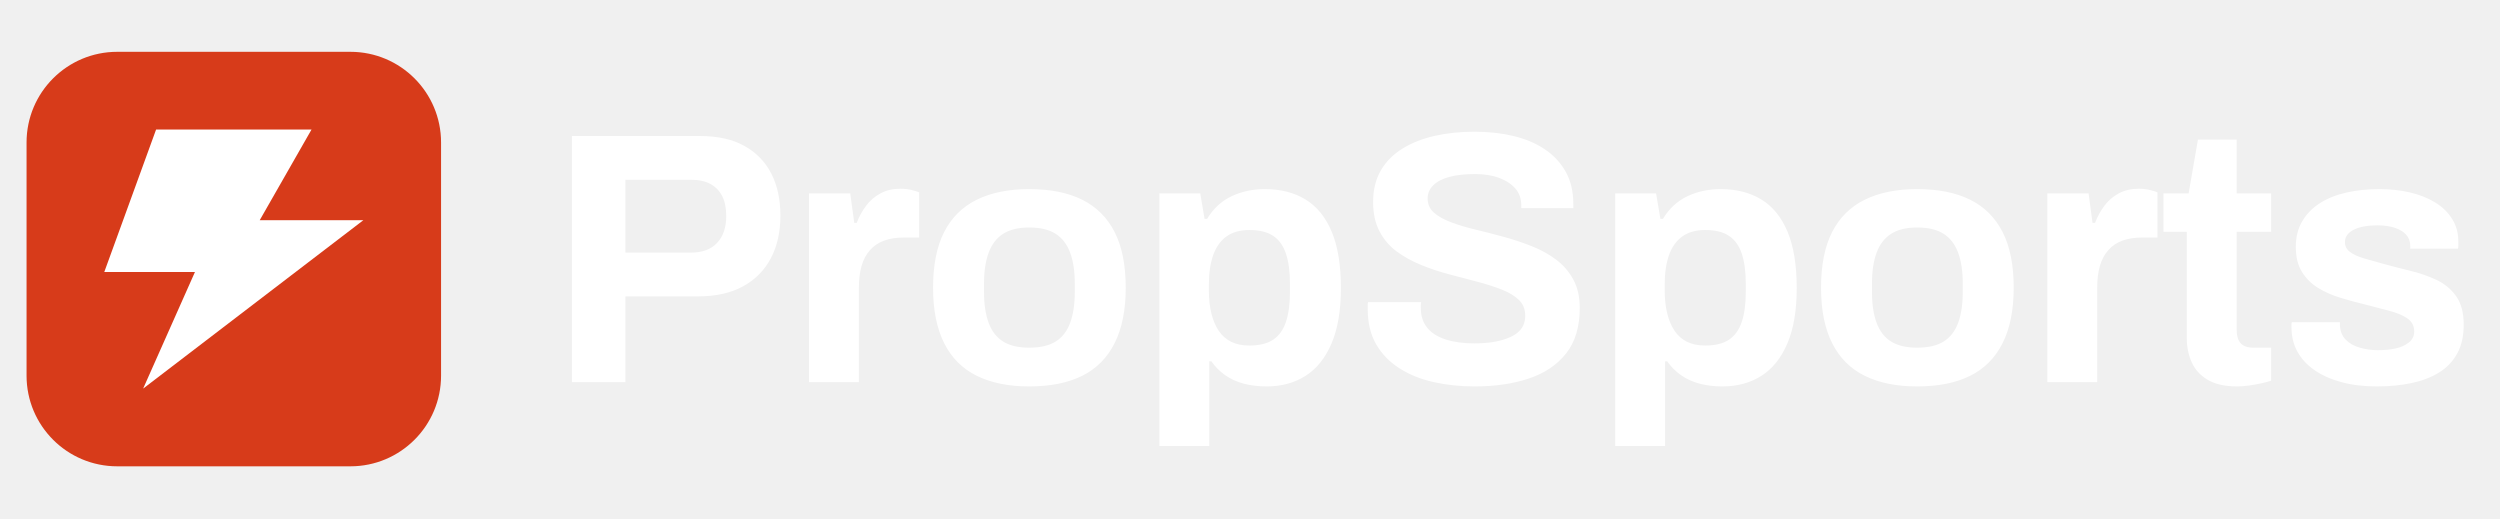
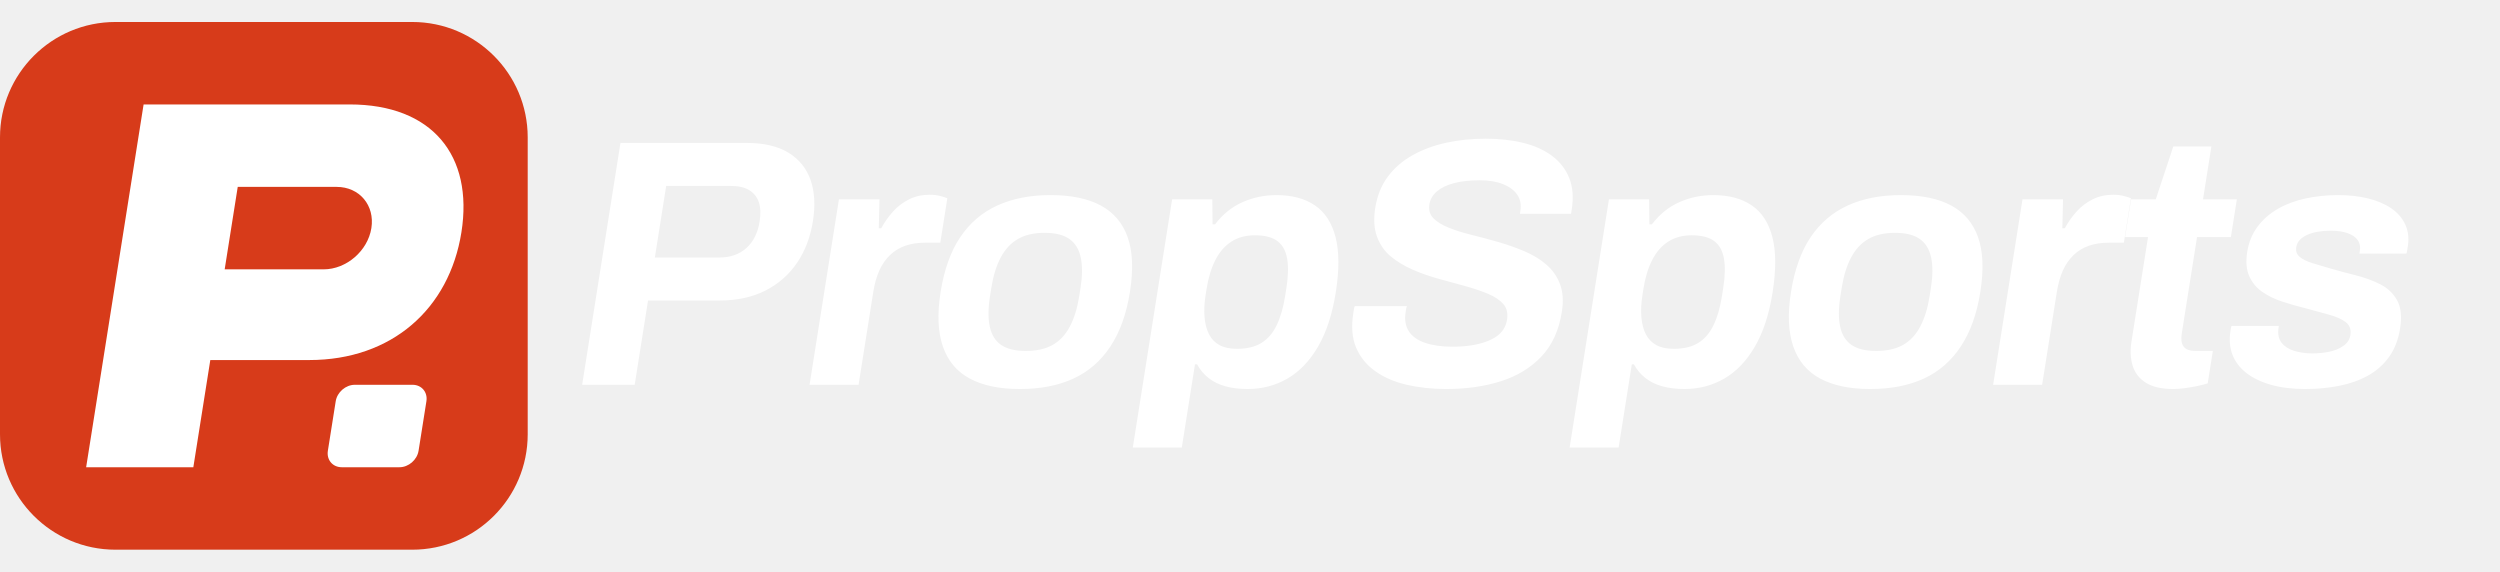
- <svg xmlns="http://www.w3.org/2000/svg" viewBox="0 0 192.9 40" width="193" height="40" role="img" aria-label="PropSports">
-   <g transform="translate(2 4)">
-     <rect width="32" height="32" rx="7" fill="#D73B1A" />
-     <polygon points="10,6 6,17 13,17 9,26 26,13 18,13 22,6" fill="#FFFFFF" />
+ <svg xmlns="http://www.w3.org/2000/svg" viewBox="0 0 227.4 52" role="img" aria-label="PropSports">
+   <g transform="translate(0 2) scale(0.75)">
+     <rect width="64" height="64" rx="14" fill="#D73B1A" />
+     <g transform="translate(0 0) scale(1)" fill="#FFFFFF">
+       <g transform="skewX(-9) translate(7 0)">
+         <path fill-rule="evenodd" d="M12 10h25c10 0 16 6.2 16 15.5S47 41 37 41H25v13H12z M25 20v10h12a5 5 0 0 0 0-10z" />
+         <rect x="41" y="44" width="11" height="10" rx="2" />
+       </g>
+     </g>
  </g>
-   <path transform="translate(42 10.5)" fill="#FFFFFF" d="M2.105 19.0V0.0H11.993Q14.042 0.0 15.413 0.762Q16.784 1.523 17.491 2.894Q18.197 4.265 18.197 6.149Q18.197 8.032 17.463 9.431Q16.729 10.829 15.316 11.605Q13.904 12.38 11.854 12.38H6.232V19.0ZM6.232 9.001H11.3Q12.602 9.001 13.308 8.254Q14.015 7.506 14.015 6.176Q14.015 5.262 13.71 4.653Q13.405 4.044 12.81 3.711Q12.214 3.379 11.3 3.379H6.232Z M20.406 19.0V4.431H23.591L23.896 6.703H24.09Q24.367 5.983 24.81 5.387Q25.253 4.792 25.918 4.431Q26.582 4.071 27.469 4.071Q27.94 4.071 28.327 4.168Q28.715 4.265 28.909 4.348V7.838H27.718Q26.859 7.838 26.209 8.074Q25.558 8.309 25.115 8.808Q24.671 9.306 24.464 10.026Q24.256 10.746 24.256 11.716V19.0Z M37.406 19.332Q35.024 19.332 33.362 18.515Q31.7 17.698 30.841 15.995Q29.983 14.292 29.983 11.716Q29.983 9.085 30.841 7.409Q31.7 5.733 33.362 4.916Q35.024 4.099 37.406 4.099Q39.843 4.099 41.491 4.916Q43.139 5.733 43.997 7.409Q44.856 9.085 44.856 11.716Q44.856 14.292 43.997 15.995Q43.139 17.698 41.491 18.515Q39.843 19.332 37.406 19.332ZM37.406 16.341Q38.68 16.341 39.441 15.87Q40.203 15.399 40.563 14.43Q40.923 13.461 40.923 12.048V11.383Q40.923 9.971 40.563 9.001Q40.203 8.032 39.441 7.547Q38.68 7.063 37.406 7.063Q36.159 7.063 35.397 7.547Q34.636 8.032 34.276 9.001Q33.916 9.971 33.916 11.383V12.048Q33.916 13.461 34.276 14.43Q34.636 15.399 35.397 15.87Q36.159 16.341 37.406 16.341Z M47.453 23.93V4.431H50.61L50.943 6.398H51.137Q51.857 5.207 53.02 4.653Q54.183 4.099 55.596 4.099Q57.424 4.099 58.739 4.902Q60.055 5.706 60.761 7.395Q61.468 9.085 61.468 11.743Q61.468 14.319 60.747 16.009Q60.027 17.698 58.739 18.515Q57.452 19.332 55.734 19.332Q54.793 19.332 53.989 19.125Q53.186 18.917 52.549 18.474Q51.912 18.031 51.469 17.394H51.303V23.93ZM54.405 16.175Q55.568 16.175 56.247 15.718Q56.925 15.261 57.23 14.333Q57.535 13.405 57.535 12.048V11.411Q57.535 10.026 57.23 9.098Q56.925 8.171 56.247 7.714Q55.568 7.257 54.405 7.257Q53.325 7.257 52.632 7.755Q51.94 8.254 51.608 9.195Q51.275 10.137 51.275 11.466V11.937Q51.275 12.907 51.469 13.696Q51.663 14.485 52.037 15.039Q52.411 15.593 52.992 15.884Q53.574 16.175 54.405 16.175Z M71.792 19.332Q70.13 19.332 68.635 19.0Q67.139 18.668 65.99 17.934Q64.84 17.2 64.189 16.078Q63.538 14.956 63.538 13.35Q63.538 13.211 63.538 13.059Q63.538 12.907 63.566 12.824H67.665Q67.638 12.907 67.638 13.045Q67.638 13.184 67.638 13.294Q67.638 14.181 68.122 14.79Q68.607 15.399 69.549 15.704Q70.49 16.009 71.737 16.009Q72.54 16.009 73.163 15.912Q73.786 15.815 74.271 15.635Q74.756 15.455 75.074 15.206Q75.393 14.956 75.545 14.624Q75.697 14.292 75.697 13.876Q75.697 13.128 75.213 12.657Q74.728 12.187 73.883 11.854Q73.038 11.522 71.986 11.245Q70.933 10.968 69.826 10.677Q68.718 10.386 67.665 9.957Q66.613 9.528 65.782 8.918Q64.951 8.309 64.452 7.367Q63.954 6.426 63.954 5.096Q63.954 3.684 64.549 2.659Q65.145 1.634 66.225 0.969Q67.305 0.305 68.718 -0.014Q70.13 -0.332 71.792 -0.332Q73.343 -0.332 74.728 -0.014Q76.113 0.305 77.165 0.997Q78.218 1.69 78.813 2.742Q79.409 3.794 79.409 5.235V5.567H75.393V5.345Q75.393 4.598 74.95 4.071Q74.506 3.545 73.703 3.241Q72.9 2.936 71.82 2.936Q70.657 2.936 69.839 3.157Q69.022 3.379 68.593 3.808Q68.164 4.238 68.164 4.819Q68.164 5.484 68.648 5.913Q69.133 6.343 69.978 6.661Q70.823 6.98 71.875 7.229Q72.928 7.478 74.036 7.783Q75.143 8.087 76.196 8.503Q77.248 8.918 78.079 9.542Q78.91 10.165 79.409 11.079Q79.907 11.993 79.907 13.267Q79.907 15.455 78.855 16.784Q77.802 18.114 75.974 18.723Q74.146 19.332 71.792 19.332Z M82.643 23.93V4.431H85.8L86.133 6.398H86.326Q87.047 5.207 88.21 4.653Q89.373 4.099 90.786 4.099Q92.614 4.099 93.929 4.902Q95.245 5.706 95.951 7.395Q96.657 9.085 96.657 11.743Q96.657 14.319 95.937 16.009Q95.217 17.698 93.929 18.515Q92.641 19.332 90.924 19.332Q89.982 19.332 89.179 19.125Q88.376 18.917 87.739 18.474Q87.102 18.031 86.659 17.394H86.493V23.93ZM89.595 16.175Q90.758 16.175 91.437 15.718Q92.115 15.261 92.42 14.333Q92.724 13.405 92.724 12.048V11.411Q92.724 10.026 92.42 9.098Q92.115 8.171 91.437 7.714Q90.758 7.257 89.595 7.257Q88.515 7.257 87.822 7.755Q87.13 8.254 86.797 9.195Q86.465 10.137 86.465 11.466V11.937Q86.465 12.907 86.659 13.696Q86.853 14.485 87.227 15.039Q87.601 15.593 88.182 15.884Q88.764 16.175 89.595 16.175Z M105.957 19.332Q103.575 19.332 101.913 18.515Q100.252 17.698 99.393 15.995Q98.534 14.292 98.534 11.716Q98.534 9.085 99.393 7.409Q100.252 5.733 101.913 4.916Q103.575 4.099 105.957 4.099Q108.394 4.099 110.042 4.916Q111.69 5.733 112.549 7.409Q113.408 9.085 113.408 11.716Q113.408 14.292 112.549 15.995Q111.69 17.698 110.042 18.515Q108.394 19.332 105.957 19.332ZM105.957 16.341Q107.231 16.341 107.993 15.87Q108.754 15.399 109.115 14.43Q109.475 13.461 109.475 12.048V11.383Q109.475 9.971 109.115 9.001Q108.754 8.032 107.993 7.547Q107.231 7.063 105.957 7.063Q104.711 7.063 103.949 7.547Q103.187 8.032 102.827 9.001Q102.467 9.971 102.467 11.383V12.048Q102.467 13.461 102.827 14.43Q103.187 15.399 103.949 15.87Q104.711 16.341 105.957 16.341Z M116.005 19.0V4.431H119.19L119.494 6.703H119.688Q119.965 5.983 120.408 5.387Q120.852 4.792 121.516 4.431Q122.181 4.071 123.067 4.071Q123.538 4.071 123.926 4.168Q124.314 4.265 124.507 4.348V7.838H123.317Q122.458 7.838 121.807 8.074Q121.156 8.309 120.713 8.808Q120.27 9.306 120.062 10.026Q119.854 10.746 119.854 11.716V19.0Z M130.65 19.332Q129.265 19.332 128.406 18.834Q127.548 18.335 127.16 17.491Q126.772 16.646 126.772 15.621V7.395H124.972V4.431H126.911L127.631 0.277H130.622V4.431H133.281V7.395H130.622V14.984Q130.622 15.649 130.927 15.995Q131.231 16.341 131.924 16.341H133.281V18.889Q132.949 19.0 132.505 19.097Q132.062 19.194 131.564 19.263Q131.065 19.332 130.65 19.332Z M141.445 19.332Q139.922 19.332 138.703 19.0Q137.484 18.668 136.626 18.072Q135.767 17.477 135.31 16.646Q134.853 15.815 134.853 14.762Q134.853 14.652 134.853 14.541Q134.853 14.43 134.881 14.375H138.592Q138.592 14.43 138.592 14.485Q138.592 14.541 138.592 14.596Q138.62 15.289 139.035 15.718Q139.451 16.147 140.129 16.341Q140.808 16.535 141.556 16.535Q142.221 16.535 142.844 16.41Q143.467 16.286 143.896 15.953Q144.326 15.621 144.326 15.095Q144.326 14.43 143.785 14.07Q143.245 13.71 142.373 13.488Q141.5 13.267 140.476 12.99Q139.534 12.768 138.592 12.477Q137.651 12.187 136.889 11.716Q136.127 11.245 135.656 10.483Q135.186 9.722 135.186 8.558Q135.186 7.423 135.684 6.578Q136.183 5.733 137.055 5.179Q137.928 4.625 139.105 4.362Q140.282 4.099 141.639 4.099Q142.913 4.099 144.021 4.362Q145.129 4.625 145.96 5.138Q146.791 5.65 147.261 6.412Q147.732 7.173 147.732 8.115Q147.732 8.309 147.732 8.475Q147.732 8.641 147.705 8.697H144.021V8.475Q144.021 7.977 143.716 7.63Q143.412 7.284 142.844 7.09Q142.276 6.897 141.473 6.897Q140.919 6.897 140.462 6.98Q140.005 7.063 139.672 7.229Q139.34 7.395 139.16 7.63Q138.98 7.866 138.98 8.198Q138.98 8.669 139.382 8.96Q139.783 9.251 140.448 9.445Q141.113 9.638 141.916 9.86Q142.913 10.137 144.007 10.4Q145.101 10.663 146.043 11.106Q146.984 11.55 147.566 12.367Q148.148 13.184 148.148 14.569Q148.148 15.898 147.635 16.812Q147.123 17.726 146.209 18.28Q145.295 18.834 144.076 19.083Q142.858 19.332 141.445 19.332Z" />
+   <g transform="translate(54 13) skewX(-9)">
+     <path fill="#FFFFFF" d="M2.437 22.0V0.0H13.886Q16.259 0.0 17.847 0.882Q19.434 1.764 20.252 3.351Q21.07 4.939 21.07 7.12Q21.07 9.3 20.22 10.92Q19.37 12.539 17.735 13.437Q16.099 14.335 13.726 14.335H7.216V22.0ZM7.216 10.423H13.085Q14.592 10.423 15.41 9.557Q16.227 8.691 16.227 7.152Q16.227 6.093 15.875 5.388Q15.522 4.682 14.832 4.297Q14.143 3.913 13.085 3.913H7.216Z M23.122 22.0V5.131H26.81L27.163 7.761H27.387Q27.708 6.927 28.221 6.238Q28.734 5.548 29.504 5.131Q30.274 4.714 31.3 4.714Q31.845 4.714 32.294 4.827Q32.743 4.939 32.968 5.035V9.076H31.589Q30.594 9.076 29.841 9.348Q29.087 9.621 28.574 10.198Q28.061 10.776 27.82 11.609Q27.58 12.443 27.58 13.566V22.0Z M42.3 22.385Q39.542 22.385 37.617 21.439Q35.693 20.493 34.699 18.52Q33.705 16.548 33.705 13.566Q33.705 10.519 34.699 8.579Q35.693 6.638 37.617 5.692Q39.542 4.746 42.3 4.746Q45.122 4.746 47.03 5.692Q48.938 6.638 49.932 8.579Q50.926 10.519 50.926 13.566Q50.926 16.548 49.932 18.52Q48.938 20.493 47.03 21.439Q45.122 22.385 42.3 22.385ZM42.3 18.921Q43.775 18.921 44.657 18.376Q45.539 17.831 45.956 16.708Q46.373 15.586 46.373 13.95V13.181Q46.373 11.545 45.956 10.423Q45.539 9.3 44.657 8.739Q43.775 8.178 42.3 8.178Q40.857 8.178 39.975 8.739Q39.093 9.3 38.676 10.423Q38.259 11.545 38.259 13.181V13.95Q38.259 15.586 38.676 16.708Q39.093 17.831 39.975 18.376Q40.857 18.921 42.3 18.921Z M53.428 27.708V5.131H57.084L57.468 7.408H57.693Q58.527 6.029 59.874 5.388Q61.221 4.746 62.856 4.746Q64.973 4.746 66.496 5.676Q68.019 6.606 68.837 8.563Q69.655 10.519 69.655 13.598Q69.655 16.58 68.821 18.536Q67.987 20.493 66.496 21.439Q65.005 22.385 63.017 22.385Q61.926 22.385 60.996 22.144Q60.066 21.904 59.328 21.391Q58.591 20.878 58.078 20.14H57.885V27.708ZM61.477 18.729Q62.824 18.729 63.61 18.2Q64.396 17.671 64.748 16.596Q65.101 15.522 65.101 13.95V13.213Q65.101 11.609 64.748 10.535Q64.396 9.461 63.61 8.931Q62.824 8.402 61.477 8.402Q60.226 8.402 59.425 8.98Q58.623 9.557 58.238 10.647Q57.853 11.738 57.853 13.277V13.822Q57.853 14.945 58.078 15.859Q58.302 16.773 58.735 17.414Q59.168 18.055 59.842 18.392Q60.515 18.729 61.477 18.729Z M81.104 22.385Q79.179 22.385 77.448 22.0Q75.716 21.615 74.385 20.765Q73.054 19.915 72.3 18.617Q71.547 17.318 71.547 15.458Q71.547 15.297 71.547 15.121Q71.547 14.945 71.579 14.848H76.325Q76.293 14.945 76.293 15.105Q76.293 15.265 76.293 15.394Q76.293 16.42 76.854 17.125Q77.416 17.831 78.506 18.184Q79.596 18.536 81.04 18.536Q81.97 18.536 82.691 18.424Q83.413 18.312 83.974 18.103Q84.535 17.895 84.904 17.606Q85.273 17.318 85.449 16.933Q85.626 16.548 85.626 16.067Q85.626 15.201 85.064 14.656Q84.503 14.111 83.525 13.726Q82.547 13.341 81.328 13.02Q80.11 12.7 78.827 12.363Q77.544 12.026 76.325 11.529Q75.107 11.032 74.144 10.327Q73.182 9.621 72.605 8.531Q72.028 7.44 72.028 5.901Q72.028 4.265 72.717 3.079Q73.407 1.892 74.658 1.122Q75.908 0.353 77.544 -0.016Q79.179 -0.385 81.104 -0.385Q82.9 -0.385 84.503 -0.016Q86.107 0.353 87.325 1.155Q88.544 1.956 89.233 3.175Q89.923 4.394 89.923 6.061V6.446H85.273V6.19Q85.273 5.324 84.76 4.714Q84.247 4.105 83.317 3.752Q82.386 3.399 81.136 3.399Q79.789 3.399 78.843 3.656Q77.897 3.913 77.4 4.41Q76.903 4.907 76.903 5.58Q76.903 6.35 77.464 6.847Q78.025 7.344 79.003 7.713Q79.981 8.082 81.2 8.37Q82.419 8.659 83.701 9.012Q84.984 9.364 86.203 9.845Q87.421 10.327 88.384 11.048Q89.346 11.77 89.923 12.828Q90.5 13.886 90.5 15.362Q90.5 17.895 89.282 19.434Q88.063 20.974 85.946 21.679Q83.83 22.385 81.104 22.385Z M93.162 27.708V5.131H96.818L97.202 7.408H97.427Q98.261 6.029 99.608 5.388Q100.955 4.746 102.59 4.746Q104.707 4.746 106.23 5.676Q107.753 6.606 108.571 8.563Q109.389 10.519 109.389 13.598Q109.389 16.58 108.555 18.536Q107.721 20.493 106.23 21.439Q104.739 22.385 102.751 22.385Q101.66 22.385 100.73 22.144Q99.8 21.904 99.063 21.391Q98.325 20.878 97.812 20.14H97.619V27.708ZM101.211 18.729Q102.558 18.729 103.344 18.2Q104.13 17.671 104.482 16.596Q104.835 15.522 104.835 13.95V13.213Q104.835 11.609 104.482 10.535Q104.13 9.461 103.344 8.931Q102.558 8.402 101.211 8.402Q99.96 8.402 99.159 8.98Q98.357 9.557 97.972 10.647Q97.587 11.738 97.587 13.277V13.822Q97.587 14.945 97.812 15.859Q98.036 16.773 98.469 17.414Q98.902 18.055 99.576 18.392Q100.249 18.729 101.211 18.729Z M119.651 22.385Q116.893 22.385 114.969 21.439Q113.045 20.493 112.051 18.52Q111.056 16.548 111.056 13.566Q111.056 10.519 112.051 8.579Q113.045 6.638 114.969 5.692Q116.893 4.746 119.651 4.746Q122.473 4.746 124.381 5.692Q126.29 6.638 127.284 8.579Q128.278 10.519 128.278 13.566Q128.278 16.548 127.284 18.52Q126.29 20.493 124.381 21.439Q122.473 22.385 119.651 22.385ZM119.651 18.921Q121.126 18.921 122.008 18.376Q122.89 17.831 123.307 16.708Q123.724 15.586 123.724 13.95V13.181Q123.724 11.545 123.307 10.423Q122.89 9.3 122.008 8.739Q121.126 8.178 119.651 8.178Q118.208 8.178 117.326 8.739Q116.444 9.3 116.027 10.423Q115.61 11.545 115.61 13.181V13.95Q115.61 15.586 116.027 16.708Q116.444 17.831 117.326 18.376Q118.208 18.921 119.651 18.921Z M130.779 22.0V5.131H134.467L134.82 7.761H135.044Q135.365 6.927 135.878 6.238Q136.391 5.548 137.161 5.131Q137.931 4.714 138.957 4.714Q139.502 4.714 139.951 4.827Q140.4 4.939 140.625 5.035V9.076H139.246Q138.251 9.076 137.498 9.348Q136.744 9.621 136.231 10.198Q135.718 10.776 135.477 11.609Q135.237 12.443 135.237 13.566V22.0Z M147.231 22.385Q145.627 22.385 144.633 21.808Q143.639 21.23 143.19 20.252Q142.741 19.274 142.741 18.087V8.563H140.656V5.131H142.901L143.735 0.321H147.199V5.131H150.277V8.563H147.199V17.35Q147.199 18.12 147.551 18.52Q147.904 18.921 148.706 18.921H150.277V21.872Q149.892 22.0 149.379 22.112Q148.866 22.224 148.289 22.305Q147.712 22.385 147.231 22.385Z M159.225 22.385Q157.461 22.385 156.05 22.0Q154.639 21.615 153.644 20.926Q152.65 20.236 152.121 19.274Q151.592 18.312 151.592 17.093Q151.592 16.965 151.592 16.837Q151.592 16.708 151.624 16.644H155.921Q155.921 16.708 155.921 16.773Q155.921 16.837 155.921 16.901Q155.953 17.703 156.434 18.2Q156.915 18.697 157.701 18.921Q158.487 19.146 159.353 19.146Q160.122 19.146 160.844 19.001Q161.566 18.857 162.063 18.472Q162.56 18.087 162.56 17.478Q162.56 16.708 161.934 16.292Q161.309 15.875 160.299 15.618Q159.289 15.362 158.102 15.041Q157.012 14.784 155.921 14.448Q154.831 14.111 153.949 13.566Q153.067 13.02 152.522 12.138Q151.977 11.257 151.977 9.91Q151.977 8.595 152.554 7.617Q153.131 6.638 154.141 5.997Q155.152 5.356 156.515 5.051Q157.878 4.746 159.449 4.746Q160.924 4.746 162.207 5.051Q163.49 5.356 164.452 5.949Q165.414 6.542 165.959 7.424Q166.504 8.306 166.504 9.397Q166.504 9.621 166.504 9.813Q166.504 10.006 166.472 10.07H162.207V9.813Q162.207 9.236 161.854 8.835Q161.501 8.434 160.844 8.21Q160.187 7.985 159.257 7.985Q158.615 7.985 158.086 8.082Q157.557 8.178 157.172 8.37Q156.787 8.563 156.579 8.835Q156.37 9.108 156.37 9.493Q156.37 10.038 156.835 10.375Q157.3 10.711 158.07 10.936Q158.84 11.16 159.77 11.417Q160.924 11.738 162.191 12.042Q163.458 12.347 164.548 12.86Q165.639 13.373 166.312 14.319Q166.985 15.265 166.985 16.869Q166.985 18.408 166.392 19.466Q165.799 20.525 164.741 21.166Q163.682 21.808 162.271 22.096Q160.86 22.385 159.225 22.385Z" />
+   </g>
</svg>
